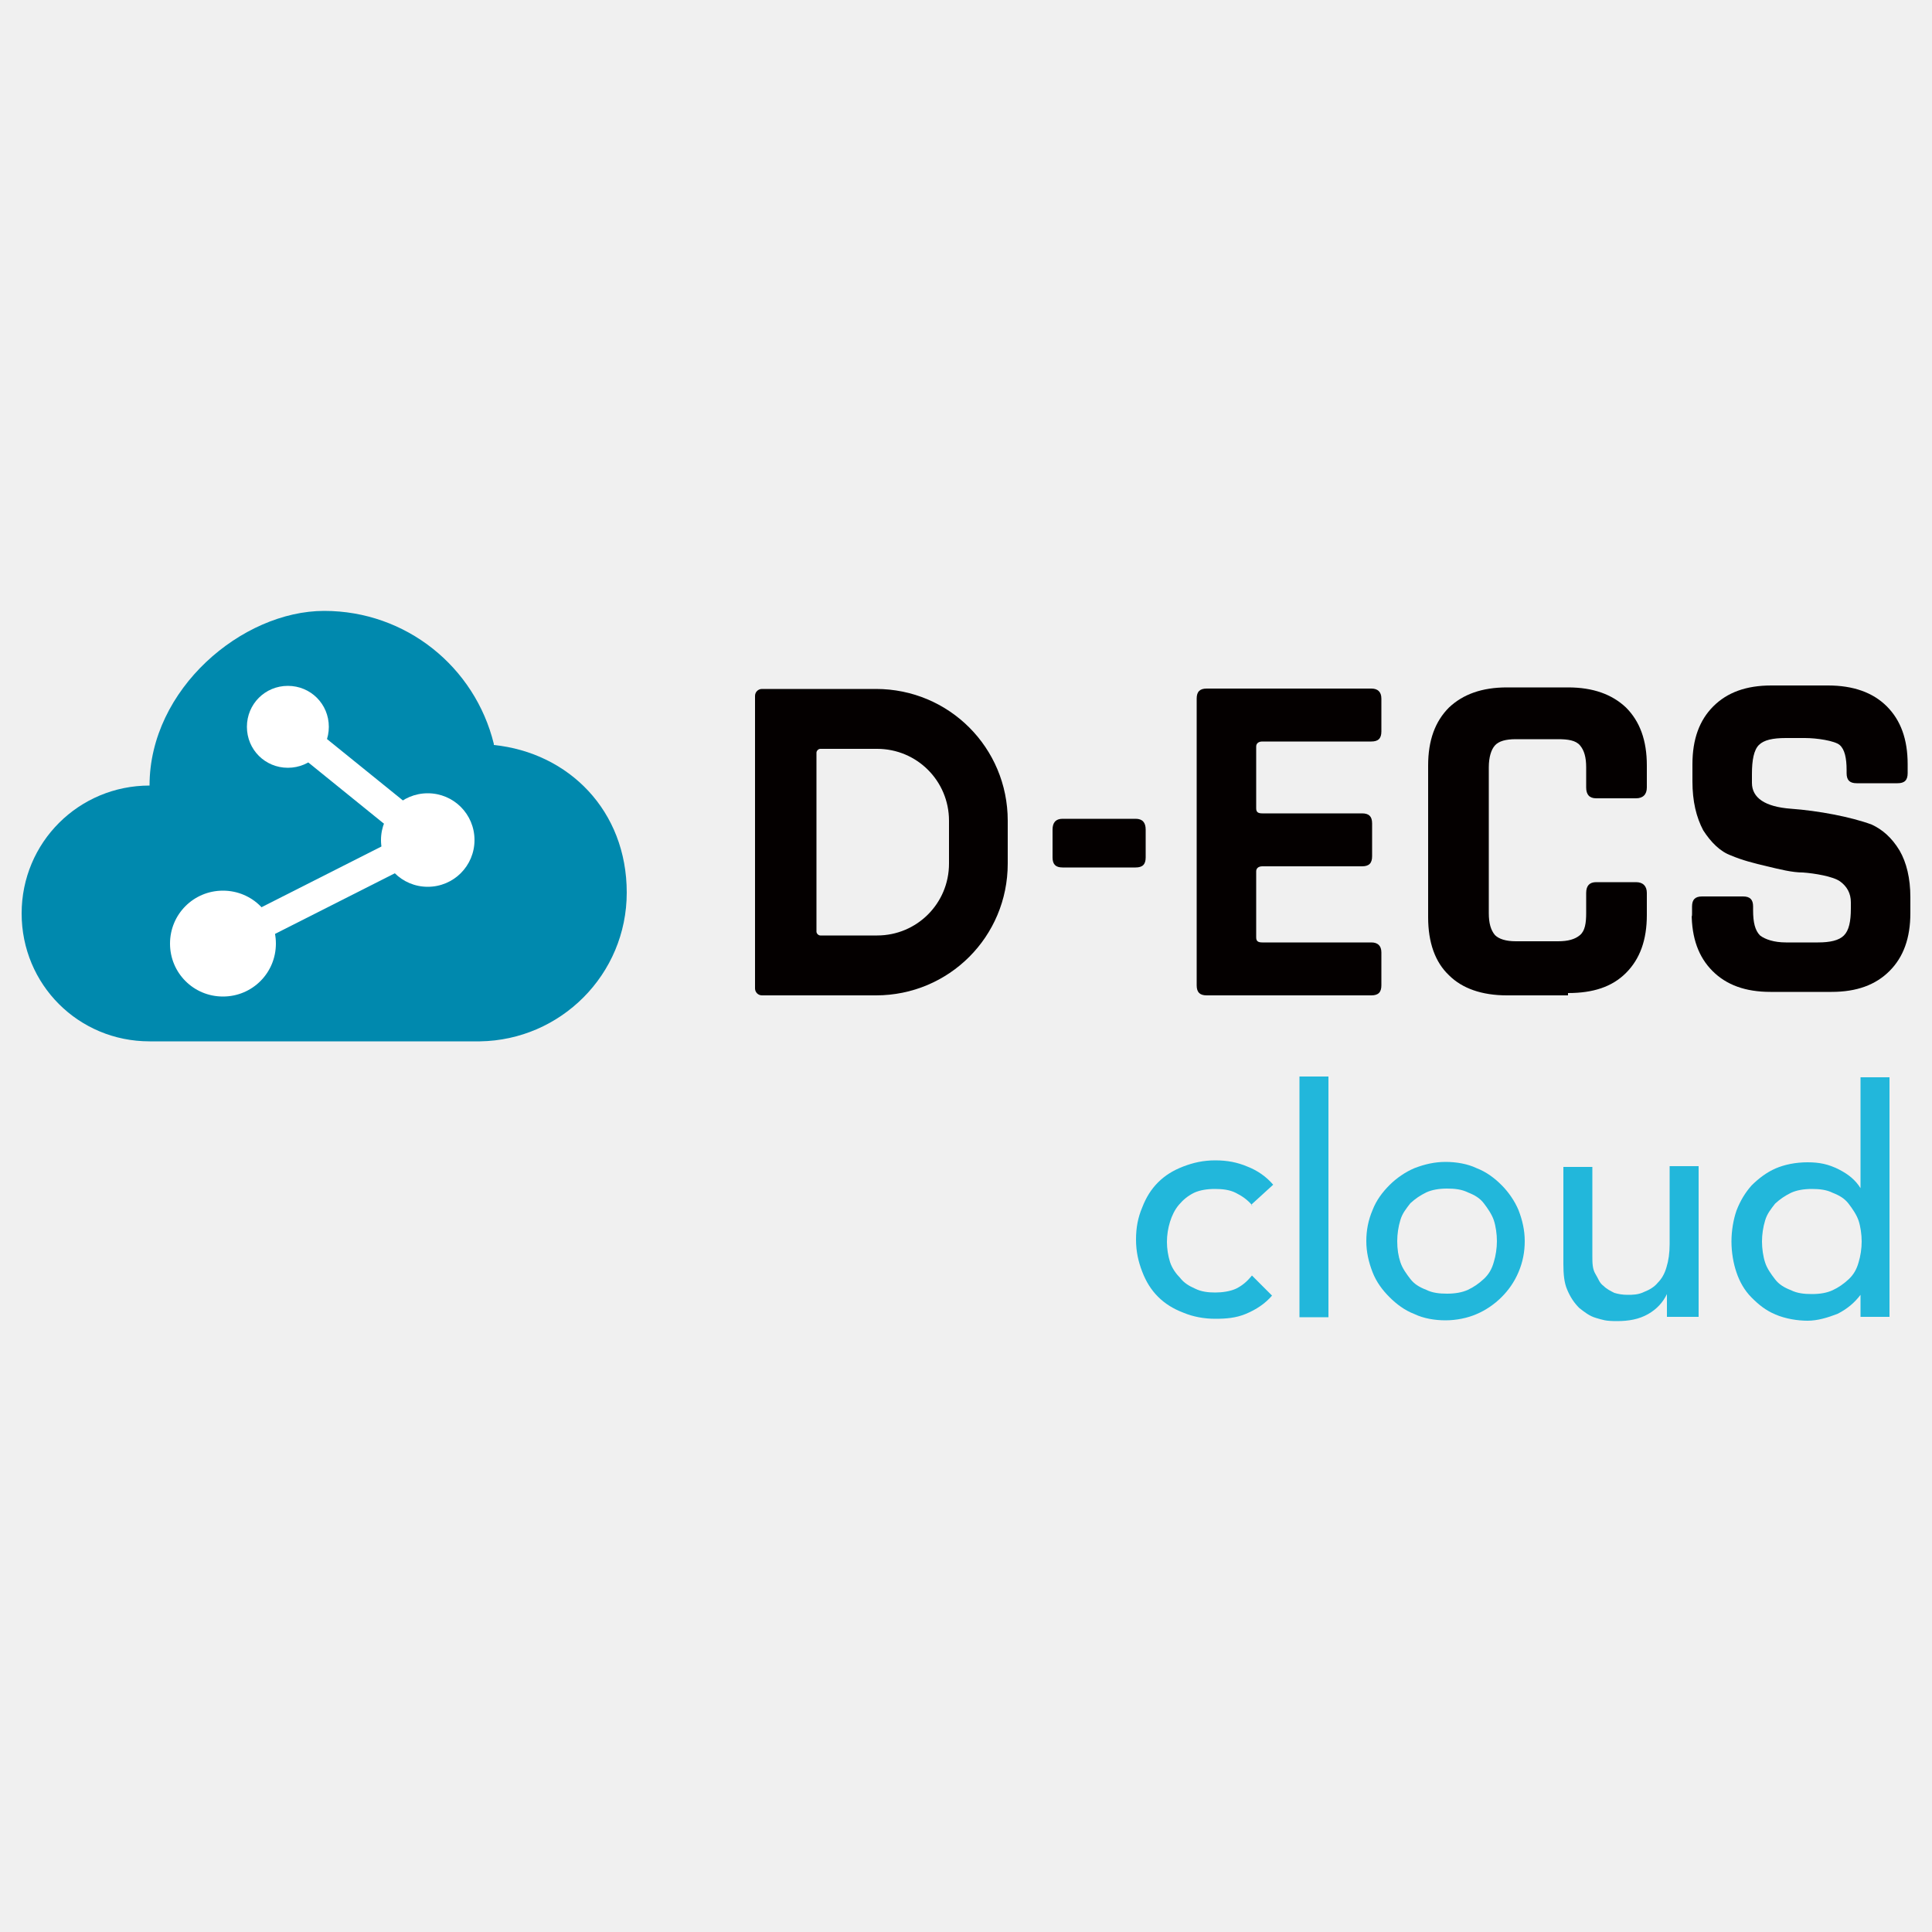
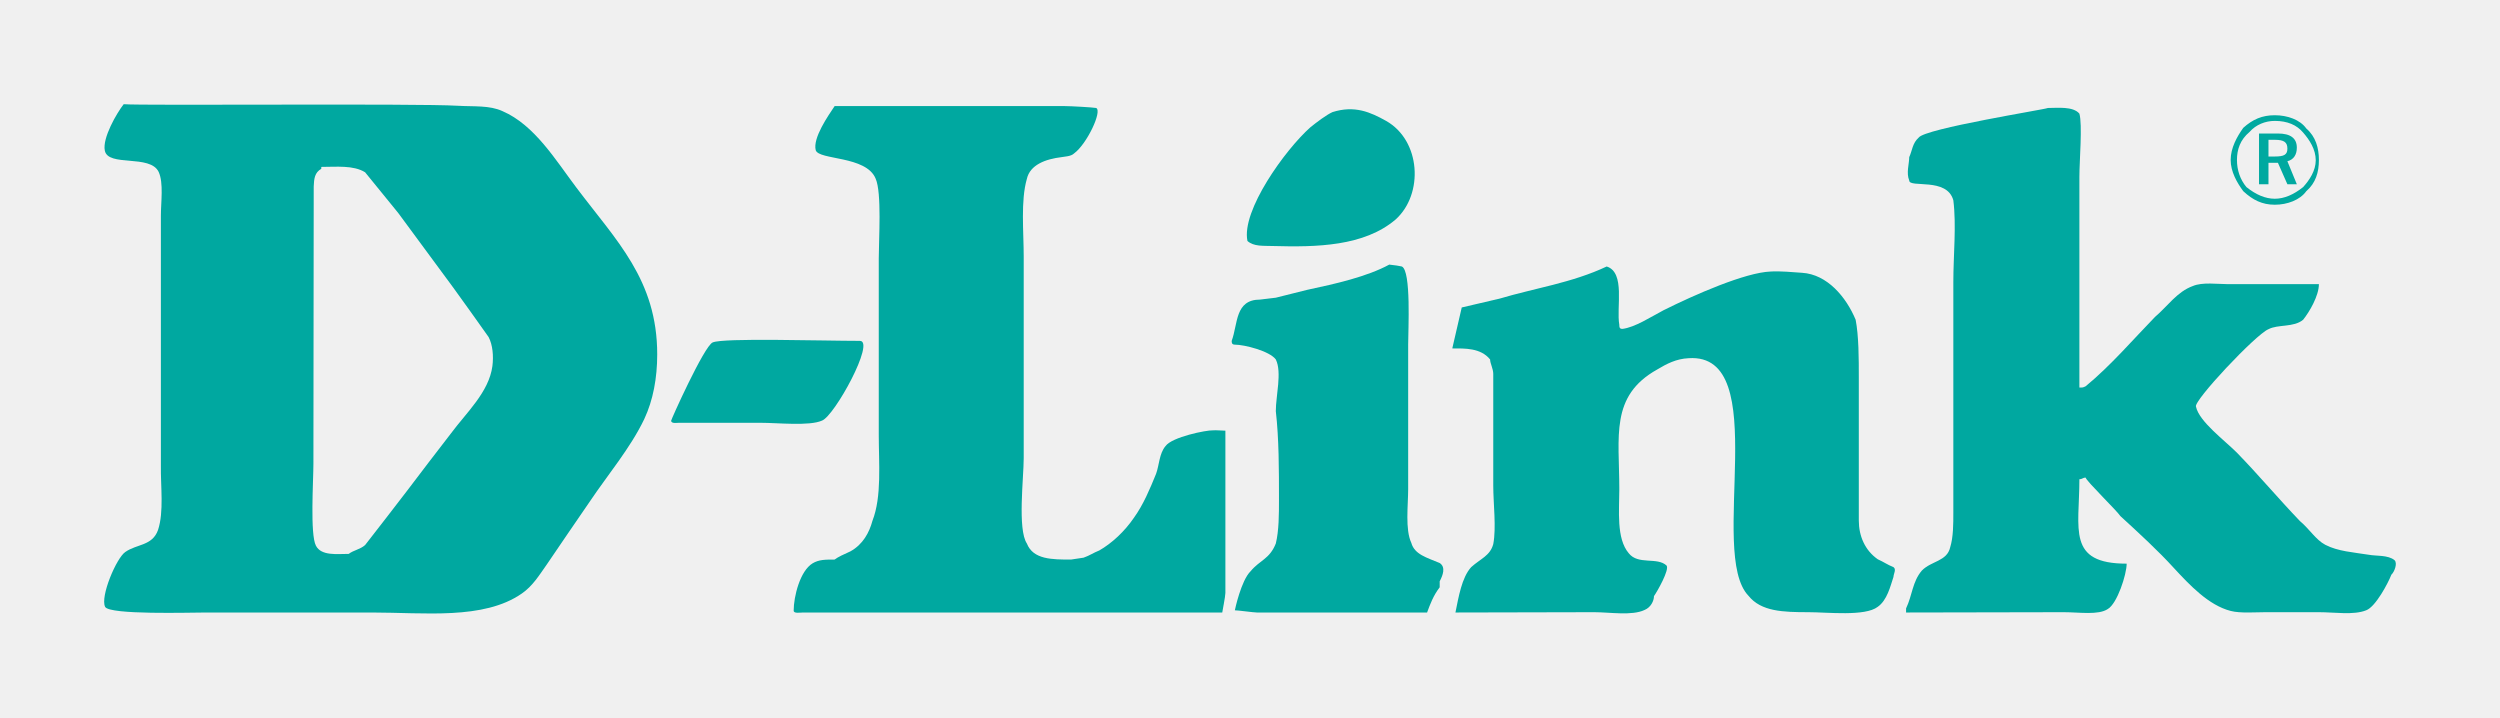
- <svg xmlns="http://www.w3.org/2000/svg" id="_圖層_1" version="1.1" viewBox="0 0 500 500">
-   <defs>
-     <style>
-       .st0 {
-         fill: #22b7db;
-       }
- 
-       .st1 {
-         fill: #0089ae;
-       }
- 
-       .st2 {
-         fill: #040000;
-       }
- 
-       .st3 {
-         fill: #fff;
-       }
-     </style>
-   </defs>
-   <path class="st1" d="M127.8,192.5c-4.9-19.9-22.7-34.4-43.9-34.4s-45.2,20.2-45.2,45.2c-18.3,0-33.1,14.7-33.1,33.1s14.7,33.1,33.1,33.1h85.5c20.9-.3,38-17.3,38-38.5s-15-36.2-34.4-38.2" />
-   <path class="st3" d="M74.5,198.7c5.9,0,10.6-4.7,10.6-10.6s-4.7-10.6-10.6-10.6-10.6,4.7-10.6,10.6,4.7,10.6,10.6,10.6Z" />
-   <path class="st3" d="M110.7,229.5c6.7,0,12.1-5.4,12.1-12.1s-5.4-12.1-12.1-12.1-12.1,5.4-12.1,12.1,5.4,12.1,12.1,12.1Z" />
-   <path class="st3" d="M57.7,257.9c7.6,0,13.7-6.1,13.7-13.7s-6.1-13.7-13.7-13.7-13.7,6.1-13.7,13.7,6.1,13.7,13.7,13.7Z" />
-   <polygon class="st3" points="59.5 247.6 56 240.7 103.6 216.6 72.1 191.1 77 185.1 117.8 218.1 59.5 247.6" />
-   <path class="st2" d="M293.9,224.5h-18.9c-1.8,0-2.6-.8-2.6-2.6v-7.2c0-1.8.8-2.8,2.6-2.8h18.9c1.8,0,2.6,1,2.6,2.8v7.2c0,1.8-.8,2.6-2.6,2.6Z" />
-   <path class="st2" d="M354.9,257.6h-42.6c-1.8,0-2.6-.8-2.6-2.6v-74.2c0-1.8.8-2.6,2.6-2.6h42.6c1.6,0,2.6.8,2.6,2.6v8.5c0,1.8-.8,2.6-2.6,2.6h-28.2c-1,0-1.6.5-1.6,1.3v16c0,1,.5,1.3,1.6,1.3h25.8c1.8,0,2.6.8,2.6,2.6v8.5c0,1.8-.8,2.6-2.6,2.6h-25.8c-1,0-1.6.5-1.6,1.3v17.1c0,1,.5,1.3,1.6,1.3h28.2c1.6,0,2.6.8,2.6,2.6v8.5c0,1.8-.8,2.6-2.6,2.6Z" />
-   <path class="st2" d="M405.8,257.6h-15.8c-6.5,0-11.6-1.8-15-5.2-3.6-3.4-5.4-8.5-5.4-15v-39.3c0-6.5,1.8-11.4,5.4-15,3.6-3.4,8.5-5.2,15-5.2h15.8c6.5,0,11.4,1.8,15,5.2,3.6,3.6,5.4,8.5,5.4,15v5.7c0,1.8-1,2.8-2.8,2.8h-10.3c-1.8,0-2.6-1-2.6-2.8v-5.2c0-2.6-.5-4.4-1.6-5.7s-3.1-1.6-5.7-1.6h-10.9c-2.6,0-4.4.5-5.4,1.6s-1.6,3.1-1.6,5.7v37.7c0,2.6.5,4.4,1.6,5.7,1,1,2.8,1.6,5.4,1.6h10.9c2.6,0,4.4-.5,5.7-1.6s1.6-3.1,1.6-5.7v-5.2c0-1.8.8-2.8,2.6-2.8h10.3c1.8,0,2.8,1,2.8,2.8v5.7c0,6.5-1.8,11.4-5.4,15s-8.5,5.2-15,5.2v.5Z" />
-   <path class="st2" d="M437.9,237.2v-2.6c0-1.8.8-2.6,2.6-2.6h10.6c1.8,0,2.6.8,2.6,2.6v1c0,3.1.5,5.2,1.8,6.5,1.3,1,3.6,1.8,6.7,1.8h8.3c3.1,0,5.4-.5,6.7-1.8s1.8-3.6,1.8-7v-1.6c0-2.3-1-4.1-2.8-5.4-1.8-1.3-6.7-2.1-9.6-2.3-2.8,0-5.9-.8-9.3-1.6-3.4-.8-6.5-1.6-9.3-2.8-2.8-1-5.2-3.4-7.2-6.5-1.8-3.4-2.8-7.5-2.8-12.7v-4.4c0-6.5,1.8-11.4,5.4-15s8.5-5.4,15-5.4h14.7c6.5,0,11.6,1.8,15.2,5.4,3.6,3.6,5.4,8.5,5.4,15v2.3c0,1.8-.8,2.6-2.6,2.6h-10.6c-1.8,0-2.6-.8-2.6-2.6v-.8c0-3.1-.5-5.4-1.8-6.5s-5.9-1.8-9-1.8h-4.9c-3.4,0-5.7.5-7,1.8s-1.8,3.9-1.8,7.5v2.3c0,3.9,3.4,6.2,10.1,6.7,7,.5,15.5,2.1,20.9,4.1,2.8,1.3,5.2,3.4,7.2,6.7,1.8,3.1,2.8,7.2,2.8,12.1v4.1c0,6.5-1.8,11.4-5.4,15-3.6,3.6-8.5,5.4-15,5.4h-15.8c-6.5,0-11.4-1.8-15-5.4-3.6-3.6-5.4-8.5-5.4-15v.5Z" />
-   <path class="st2" d="M226.7,257.6h-29.5c-1,0-1.8-.8-1.8-1.8v-75.7c0-1,.8-1.8,1.8-1.8h29.5c18.9,0,34.1,15.2,34.1,34.1v11.1c0,18.9-15.2,34.1-34.1,34.1ZM212.3,242.1h14.7c10.3,0,18.6-8.3,18.6-18.6v-11.1c0-10.3-8.3-18.6-18.6-18.6h-14.7c-.5,0-1,.5-1,1v46.3c0,.5.5,1,1,1Z" />
-   <path class="st0" d="M324.2,312.1c-1.3-1.6-2.8-2.6-4.4-3.4-1.6-.8-3.4-1-5.4-1s-3.9.3-5.4,1c-1.6.8-2.8,1.8-3.9,3.1s-1.8,2.8-2.3,4.4c-.5,1.6-.8,3.4-.8,5.2s.3,3.6.8,5.2c.5,1.6,1.6,3.1,2.6,4.1,1,1.3,2.3,2.1,3.9,2.8,1.6.8,3.4,1,5.2,1s3.9-.3,5.4-1c1.6-.8,2.8-1.8,4.1-3.4l5.2,5.2c-1.8,2.1-4.1,3.6-6.7,4.7s-5.2,1.3-8,1.3-5.7-.5-8.3-1.6c-2.6-1-4.7-2.3-6.5-4.1-1.8-1.8-3.1-3.9-4.1-6.5-1-2.6-1.6-5.2-1.6-8.3s.5-5.7,1.6-8.3c1-2.6,2.3-4.7,4.1-6.5,1.8-1.8,3.9-3.1,6.5-4.1,2.6-1,5.2-1.6,8.3-1.6s5.7.5,8.3,1.6c2.6,1,4.9,2.6,6.7,4.7l-5.7,5.2.5.3Z" />
-   <path class="st0" d="M336.3,278.6h7.5v62.3h-7.5v-62.3Z" />
-   <path class="st0" d="M353.6,321.2c0-2.8.5-5.4,1.6-8,1-2.6,2.6-4.7,4.4-6.5s4.1-3.4,6.5-4.4c2.6-1,5.2-1.6,8-1.6s5.7.5,8,1.6c2.6,1,4.7,2.6,6.5,4.4,1.8,1.8,3.4,4.1,4.4,6.5,1,2.6,1.6,5.2,1.6,8s-.5,5.4-1.6,8-2.6,4.7-4.4,6.5c-1.8,1.8-4.1,3.4-6.5,4.4-2.3,1-5.2,1.6-8,1.6s-5.7-.5-8-1.6c-2.6-1-4.7-2.6-6.5-4.4-1.8-1.8-3.4-3.9-4.4-6.5-1-2.6-1.6-5.2-1.6-8ZM361.6,321.2c0,2.1.3,3.9.8,5.4.5,1.6,1.6,3.1,2.6,4.4s2.3,2.1,4.1,2.8c1.6.8,3.4,1,5.4,1s3.9-.3,5.4-1,2.8-1.6,4.1-2.8,2.1-2.6,2.6-4.4c.5-1.6.8-3.6.8-5.4s-.3-3.9-.8-5.4-1.6-3.1-2.6-4.4-2.3-2.1-4.1-2.8c-1.6-.8-3.4-1-5.4-1s-3.9.3-5.4,1c-1.6.8-2.8,1.6-4.1,2.8-1,1.3-2.1,2.6-2.6,4.4-.5,1.6-.8,3.6-.8,5.4Z" />
-   <path class="st0" d="M438.9,340.8h-7.5v-5.9c-1,2.1-2.6,3.9-4.9,5.2s-4.9,1.8-8,1.8-3.6-.3-5.4-.8c-1.8-.5-3.1-1.6-4.4-2.6-1.3-1.3-2.3-2.8-3.1-4.7-.8-1.8-1-4.1-1-6.7v-25.1h7.5v23c0,1.8,0,3.4.8,4.7.8,1.3,1,2.3,2.1,3.1.8.8,1.8,1.3,2.8,1.8,1,.3,2.1.5,3.4.5s2.8,0,4.4-.8c1.3-.5,2.6-1.3,3.4-2.3,1-1,1.8-2.3,2.3-4.1.5-1.6.8-3.6.8-5.9v-20.2h7.5v39h-.5Z" />
-   <path class="st0" d="M489,340.8h-7.5v-5.7c-1.6,2.1-3.4,3.6-5.9,4.9-2.6,1-5.2,1.8-7.8,1.8s-5.7-.5-8.3-1.6-4.4-2.6-6.2-4.4-3.1-4.1-3.9-6.5c-.8-2.3-1.3-5.2-1.3-8s.5-5.7,1.3-8c1-2.6,2.3-4.7,3.9-6.5,1.8-1.8,3.9-3.4,6.2-4.4,2.3-1,5.2-1.6,8.3-1.6s5.4.5,8,1.8,4.4,2.8,5.7,4.9v-28.7h7.5v62.3-.5ZM468.9,334.9c2.1,0,3.9-.3,5.4-1s2.8-1.6,4.1-2.8,2.1-2.6,2.6-4.4c.5-1.6.8-3.6.8-5.4s-.3-3.9-.8-5.4-1.6-3.1-2.6-4.4-2.3-2.1-4.1-2.8c-1.6-.8-3.4-1-5.4-1s-3.9.3-5.4,1c-1.6.8-2.8,1.6-4.1,2.8-1,1.3-2.1,2.6-2.6,4.4-.5,1.6-.8,3.6-.8,5.4s.3,3.9.8,5.4c.5,1.6,1.6,3.1,2.6,4.4s2.3,2.1,4.1,2.8c1.6.8,3.4,1,5.4,1Z" />
+ <svg xmlns="http://www.w3.org/2000/svg" version="1.0" width="850.394" height="244.134" id="svg145868">
+   <defs id="defs145870" />
+   <g transform="translate(-586.3719,-430.7207)" id="layer1">
+     <g transform="matrix(3.71566,0,0,3.71566,-1556.954,-1604.717)" id="g146158">
+       <path d="M 785.085,558.349 C 783.931,558.349 783.066,558.724 782.2,559.503 C 781.623,560.311 781.046,561.349 781.046,562.445 C 781.046,563.513 781.623,564.523 782.2,565.302 C 783.066,566.109 783.931,566.542 785.085,566.542 C 786.239,566.542 787.393,566.109 787.97,565.302 C 788.835,564.551 789.124,563.571 789.124,562.445 C 789.124,561.349 788.835,560.311 787.97,559.561 C 787.393,558.753 786.239,558.349 785.085,558.349 z M 788.835,562.474 C 788.835,563.426 788.258,564.292 787.681,564.926 C 786.816,565.619 785.95,565.994 785.085,565.994 C 784.219,565.994 783.354,565.619 782.489,564.926 C 781.912,564.234 781.623,563.369 781.623,562.445 C 781.623,561.493 781.912,560.599 782.777,559.878 C 783.354,559.214 784.219,558.868 785.085,558.868 C 786.239,558.868 787.104,559.243 787.681,559.936 C 788.258,560.599 788.835,561.465 788.835,562.474 z M 785.373,560.022 L 783.642,560.022 L 783.642,564.667 L 784.508,564.667 L 784.508,562.705 L 785.373,562.705 L 786.239,564.667 L 787.104,564.667 L 786.239,562.561 C 786.816,562.417 787.104,561.955 787.104,561.32 C 787.104,560.455 786.527,560.022 785.373,560.022 z M 785.085,560.599 C 785.95,560.599 786.239,560.83 786.239,561.407 C 786.239,561.955 785.95,562.128 785.085,562.128 L 784.508,562.128 L 784.508,560.599 L 785.085,560.599" style="fill:#00a9a0;fill-rule:evenodd;stroke:none;stroke-width:0.102;stroke-linecap:butt;stroke-linejoin:miter;stroke-miterlimit:4;stroke-dasharray:none" id="path672" />
+       <path d="M 653.244,557.512 C 660.168,557.512 667.38,557.512 674.304,557.512 C 674.881,557.512 676.901,557.628 677.189,557.685 C 677.766,557.974 676.324,561.003 675.17,561.84 C 674.881,562.128 674.304,562.128 674.015,562.186 C 672.573,562.359 671.131,562.878 670.842,564.176 C 670.265,566.167 670.554,569.023 670.554,571.302 C 670.554,577.447 670.554,583.592 670.554,589.737 C 670.554,591.525 669.977,596.257 670.842,597.555 C 671.419,599.026 673.15,599.026 674.881,599.026 C 675.17,598.968 675.747,598.911 676.035,598.853 C 676.612,598.651 676.901,598.42 677.477,598.19 C 678.631,597.526 679.785,596.459 680.651,595.189 C 681.517,593.978 682.093,592.593 682.67,591.179 C 682.959,590.4 682.959,589.304 683.536,588.64 C 684.113,587.804 687.286,587.169 687.863,587.198 C 688.152,587.169 688.729,587.227 689.017,587.227 C 689.017,592.16 689.017,597.122 689.017,602.084 C 689.017,602.402 688.729,603.815 688.729,603.873 C 688.729,603.873 668.534,603.873 658.437,603.873 C 655.84,603.873 652.956,603.873 650.359,603.873 C 650.071,603.873 649.494,603.988 649.494,603.7 C 649.494,603.7 649.494,603.7 649.494,603.7 C 649.494,602.43 650.071,600.065 651.225,599.372 C 651.802,599.026 652.379,599.026 653.244,599.026 C 653.533,598.795 654.11,598.536 654.686,598.276 C 655.84,597.641 656.418,596.545 656.706,595.478 C 657.572,593.256 657.283,590.198 657.283,587.573 C 657.283,582.207 657.283,576.841 657.283,571.475 C 657.283,569.773 657.572,565.417 656.995,564.148 C 656.129,562.042 651.802,562.474 651.513,561.551 C 651.225,560.426 652.667,558.378 653.244,557.512" style="fill:#00a8a0;fill-rule:nonzero;stroke:none;stroke-width:0.071;stroke-linecap:butt;stroke-linejoin:miter;stroke-miterlimit:4;stroke-dasharray:none" id="path676" />
+       <path d="M 764.314,557.685 C 765.179,557.685 766.621,557.512 767.198,558.205 C 767.487,559.185 767.198,562.561 767.198,563.974 C 767.198,570.408 767.198,576.841 767.198,583.275 C 767.487,583.275 767.487,583.303 767.775,583.159 C 770.083,581.255 772.103,578.889 774.122,576.812 C 775.276,575.831 776.142,574.504 777.584,573.985 C 778.449,573.61 779.892,573.812 780.757,573.812 C 783.642,573.812 786.527,573.812 789.124,573.812 C 789.124,574.879 788.258,576.351 787.681,577.072 C 786.816,577.793 785.373,577.476 784.508,577.937 C 783.354,578.399 777.584,584.544 777.873,585.034 C 778.161,586.39 780.469,588.092 781.623,589.246 C 783.642,591.323 785.373,593.401 787.393,595.507 C 788.258,596.228 788.835,597.209 789.701,597.67 C 790.855,598.276 792.297,598.363 793.739,598.593 C 794.317,598.709 795.471,598.593 796.048,599.084 C 796.336,599.343 796.048,600.151 795.759,600.411 C 795.471,601.161 794.317,603.354 793.451,603.671 C 792.297,604.132 790.566,603.844 789.124,603.844 C 787.393,603.844 785.95,603.844 784.219,603.844 C 783.354,603.844 781.912,603.959 781.046,603.729 C 779.026,603.209 777.296,601.363 775.853,599.805 C 774.41,598.218 772.68,596.632 770.949,595.045 C 770.66,594.583 767.775,591.785 767.775,591.525 C 767.487,591.525 767.487,591.67 767.198,591.67 C 767.198,596.257 766.044,599.401 771.526,599.401 C 771.526,600.382 770.66,603.065 769.795,603.556 C 768.93,604.132 767.198,603.844 765.756,603.844 C 761.14,603.844 756.236,603.873 751.331,603.873 C 751.331,603.757 751.331,603.642 751.331,603.498 C 751.908,602.286 751.908,601.046 752.774,600.036 C 753.639,599.142 755.082,599.199 755.37,597.901 C 755.658,596.978 755.658,595.766 755.658,594.728 C 755.658,592.939 755.658,591.15 755.658,589.362 C 755.658,584.111 755.658,578.861 755.658,573.61 C 755.658,571.187 755.947,568.417 755.658,566.138 C 755.082,564.003 751.62,565.042 751.62,564.321 C 751.331,563.628 751.62,562.792 751.62,562.186 C 751.908,561.551 751.908,560.916 752.485,560.397 C 753.062,559.561 764.025,557.83 764.314,557.685" style="fill:#00a8a0;fill-rule:nonzero;stroke:none;stroke-width:0.071;stroke-linecap:butt;stroke-linejoin:miter;stroke-miterlimit:4;stroke-dasharray:none" id="path686" />
+       <path d="M 698.826,558.06 C 700.845,557.426 702.288,558.06 703.73,558.868 C 706.904,560.657 707.192,565.561 704.596,567.898 C 701.711,570.35 697.383,570.437 693.344,570.321 C 692.479,570.292 691.613,570.379 691.036,569.86 C 690.46,567.09 694.499,561.493 696.806,559.445 C 697.383,558.984 698.249,558.32 698.826,558.06" style="fill:#00a8a0;fill-rule:nonzero;stroke:none;stroke-width:0.071;stroke-linecap:butt;stroke-linejoin:miter;stroke-miterlimit:4;stroke-dasharray:none" id="path696" />
+       <path d="M 704.019,572.023 C 704.596,572.081 704.884,572.139 705.172,572.196 C 706.038,572.6 705.749,578.024 705.749,579.351 C 705.749,583.765 705.749,588.179 705.749,592.593 C 705.749,594.035 705.461,596.286 706.038,597.497 C 706.327,598.565 707.481,598.853 708.635,599.343 C 709.212,599.719 708.923,600.469 708.635,601.017 C 708.635,601.132 708.635,601.248 708.635,601.334 C 708.635,601.421 708.635,601.478 708.635,601.565 C 708.058,602.315 707.769,603.094 707.481,603.873 C 702.288,603.873 697.095,603.873 691.902,603.873 C 691.613,603.873 690.171,603.671 689.883,603.671 C 689.883,603.642 690.46,600.93 691.325,600.094 C 692.19,599.055 693.056,598.997 693.633,597.555 C 693.922,596.372 693.922,594.872 693.922,593.487 C 693.922,590.775 693.922,587.977 693.633,585.438 C 693.633,584.025 694.21,581.89 693.633,580.707 C 693.056,579.928 690.748,579.351 689.883,579.351 C 689.594,579.351 689.594,579.149 689.594,579.005 C 690.171,577.447 689.883,575.226 692.19,575.226 C 692.767,575.168 693.056,575.11 693.633,575.053 C 694.499,574.822 695.652,574.562 696.518,574.331 C 699.114,573.783 701.999,573.12 704.019,572.023" style="fill:#00a8a0;fill-rule:nonzero;stroke:none;stroke-width:0.071;stroke-linecap:butt;stroke-linejoin:miter;stroke-miterlimit:4;stroke-dasharray:none" id="path706" />
+       <path d="M 723.924,572.196 C 725.656,572.745 724.79,575.947 725.079,577.534 C 725.079,577.736 725.079,577.909 725.367,577.909 C 726.521,577.764 727.963,576.812 729.117,576.207 C 732.003,574.764 736.618,572.745 738.926,572.658 C 739.792,572.6 740.946,572.716 741.811,572.773 C 744.119,572.918 745.85,574.995 746.715,577.072 C 747.004,578.572 747.004,580.62 747.004,582.38 C 747.004,586.736 747.004,591.093 747.004,595.449 C 747.004,596.891 747.581,598.19 748.735,598.997 C 749.312,599.257 749.6,599.488 750.178,599.719 C 750.466,599.92 750.178,600.353 750.178,600.613 C 749.889,601.478 749.6,602.748 748.735,603.354 C 747.581,604.248 744.119,603.844 742.388,603.844 C 740.08,603.844 738.061,603.786 736.907,602.344 C 733.156,598.478 739.215,580.072 731.426,580.592 C 730.271,580.649 729.406,581.111 728.54,581.63 C 724.213,584.053 725.079,587.746 725.079,592.593 C 725.079,594.526 724.79,597.093 725.944,598.449 C 726.81,599.545 728.54,598.767 729.406,599.574 C 729.694,599.949 728.54,601.969 728.252,602.373 C 728.252,602.805 727.963,603.411 727.387,603.642 C 726.233,604.19 724.213,603.844 722.771,603.844 C 718.732,603.844 714.404,603.873 710.077,603.873 C 710.365,602.459 710.654,600.671 711.519,599.719 C 712.385,598.94 713.251,598.68 713.539,597.613 C 713.828,596.112 713.539,593.891 713.539,592.247 C 713.539,588.842 713.539,585.438 713.539,582.034 C 713.539,581.544 713.251,581.082 713.251,580.707 C 712.385,579.64 710.942,579.697 709.788,579.697 C 710.077,578.457 710.365,577.216 710.654,575.947 C 711.808,575.687 712.962,575.399 714.116,575.139 C 717.289,574.187 720.751,573.697 723.924,572.196" style="fill:#00a8a0;fill-rule:nonzero;stroke:none;stroke-width:0.071;stroke-linecap:butt;stroke-linejoin:miter;stroke-miterlimit:4;stroke-dasharray:none" id="path710" />
+       <path d="M 655.552,579.005 C 656.995,579.005 653.244,585.871 652.09,586.304 C 650.936,586.823 648.022,586.506 646.494,586.506 C 644.013,586.506 641.503,586.506 638.992,586.506 C 638.733,586.506 638.329,586.592 638.272,586.333 C 638.214,586.333 641.301,579.466 642.08,579.149 C 643.032,578.716 652.09,579.005 655.552,579.005" style="fill:#00a8a0;fill-rule:nonzero;stroke:none;stroke-width:0.071;stroke-linecap:butt;stroke-linejoin:miter;stroke-miterlimit:4;stroke-dasharray:none" id="path714" />
+       <path d="M 629.588,564.955 C 627.713,562.474 625.78,559.243 622.837,557.974 C 621.655,557.426 620.212,557.57 618.769,557.483 C 614.961,557.253 589.834,557.483 588.16,557.339 C 587.526,558.147 586.199,560.426 586.43,561.58 C 586.718,563.109 590.584,561.897 591.363,563.542 C 591.824,564.551 591.564,566.311 591.564,567.552 C 591.564,571.187 591.564,574.822 591.564,578.457 C 591.564,582.467 591.564,586.448 591.564,590.429 C 591.536,592.362 591.853,594.641 591.305,596.314 C 590.786,597.786 589.372,597.584 588.305,598.334 C 587.497,598.882 585.997,602.402 586.458,603.354 C 586.833,604.104 594.247,603.873 595.69,603.873 C 600.768,603.873 605.816,603.873 610.894,603.873 C 615.654,603.873 621.106,604.565 624.597,602.142 C 625.607,601.45 626.212,600.44 626.905,599.459 C 628.203,597.526 629.53,595.622 630.828,593.718 C 632.473,591.266 634.55,588.814 635.819,586.159 C 636.627,584.429 637.002,582.409 637.002,580.245 C 637.002,573.408 633.252,569.831 629.588,564.955 z M 613.288,567.292 C 614.961,569.571 616.634,571.821 618.308,574.1 C 619.404,575.63 620.5,577.13 621.568,578.659 C 621.943,579.38 622.029,580.39 621.914,581.313 C 621.596,583.707 619.52,585.582 618.135,587.458 C 616.779,589.217 615.423,590.977 614.096,592.737 C 612.827,594.41 611.528,596.055 610.259,597.699 C 609.798,598.103 609.22,598.161 608.759,598.507 C 607.691,598.507 606.249,598.709 605.758,597.757 C 605.21,596.718 605.528,591.814 605.528,590.256 C 605.528,581.803 605.556,573.322 605.556,564.869 C 605.585,564.148 605.643,563.599 606.249,563.253 C 606.249,563.196 606.249,563.138 606.249,563.08 C 607.634,563.08 609.191,562.907 610.259,563.571" style="fill:#00a8a0;fill-rule:nonzero;stroke:none;stroke-width:0.071;stroke-linecap:butt;stroke-linejoin:miter;stroke-miterlimit:4;stroke-dasharray:none" id="path718" />
+     </g>
+   </g>
</svg>
